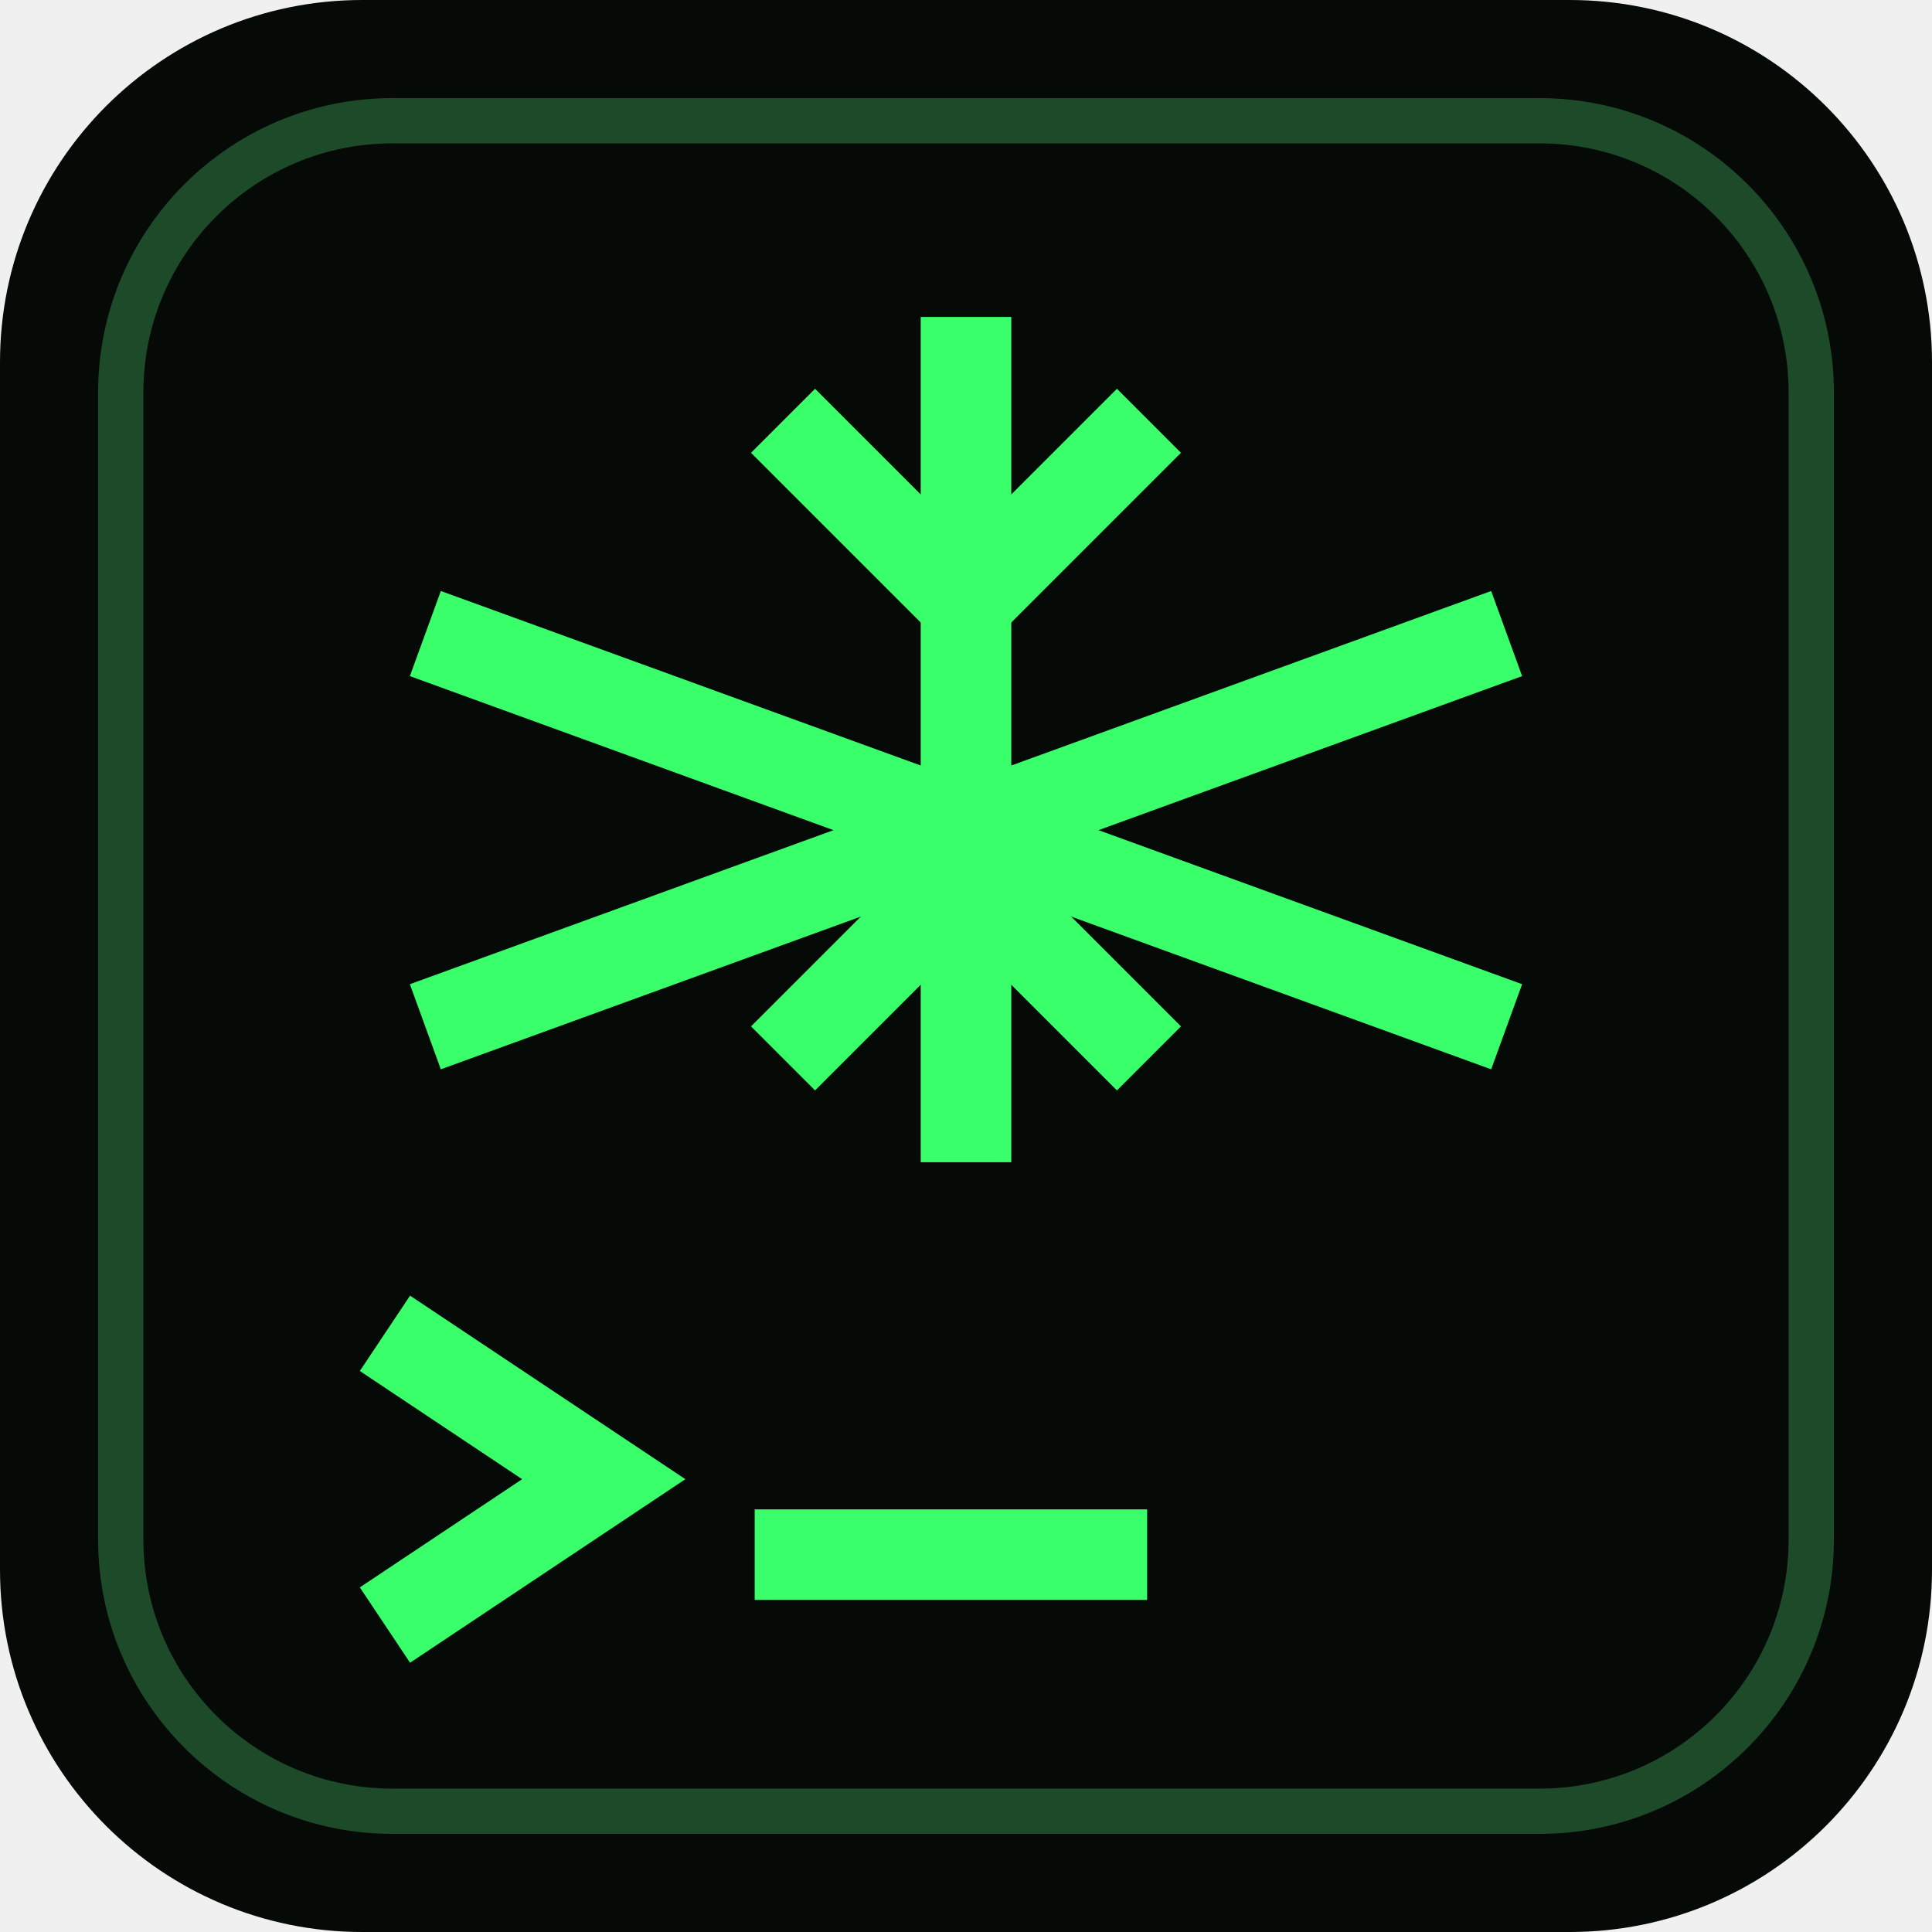
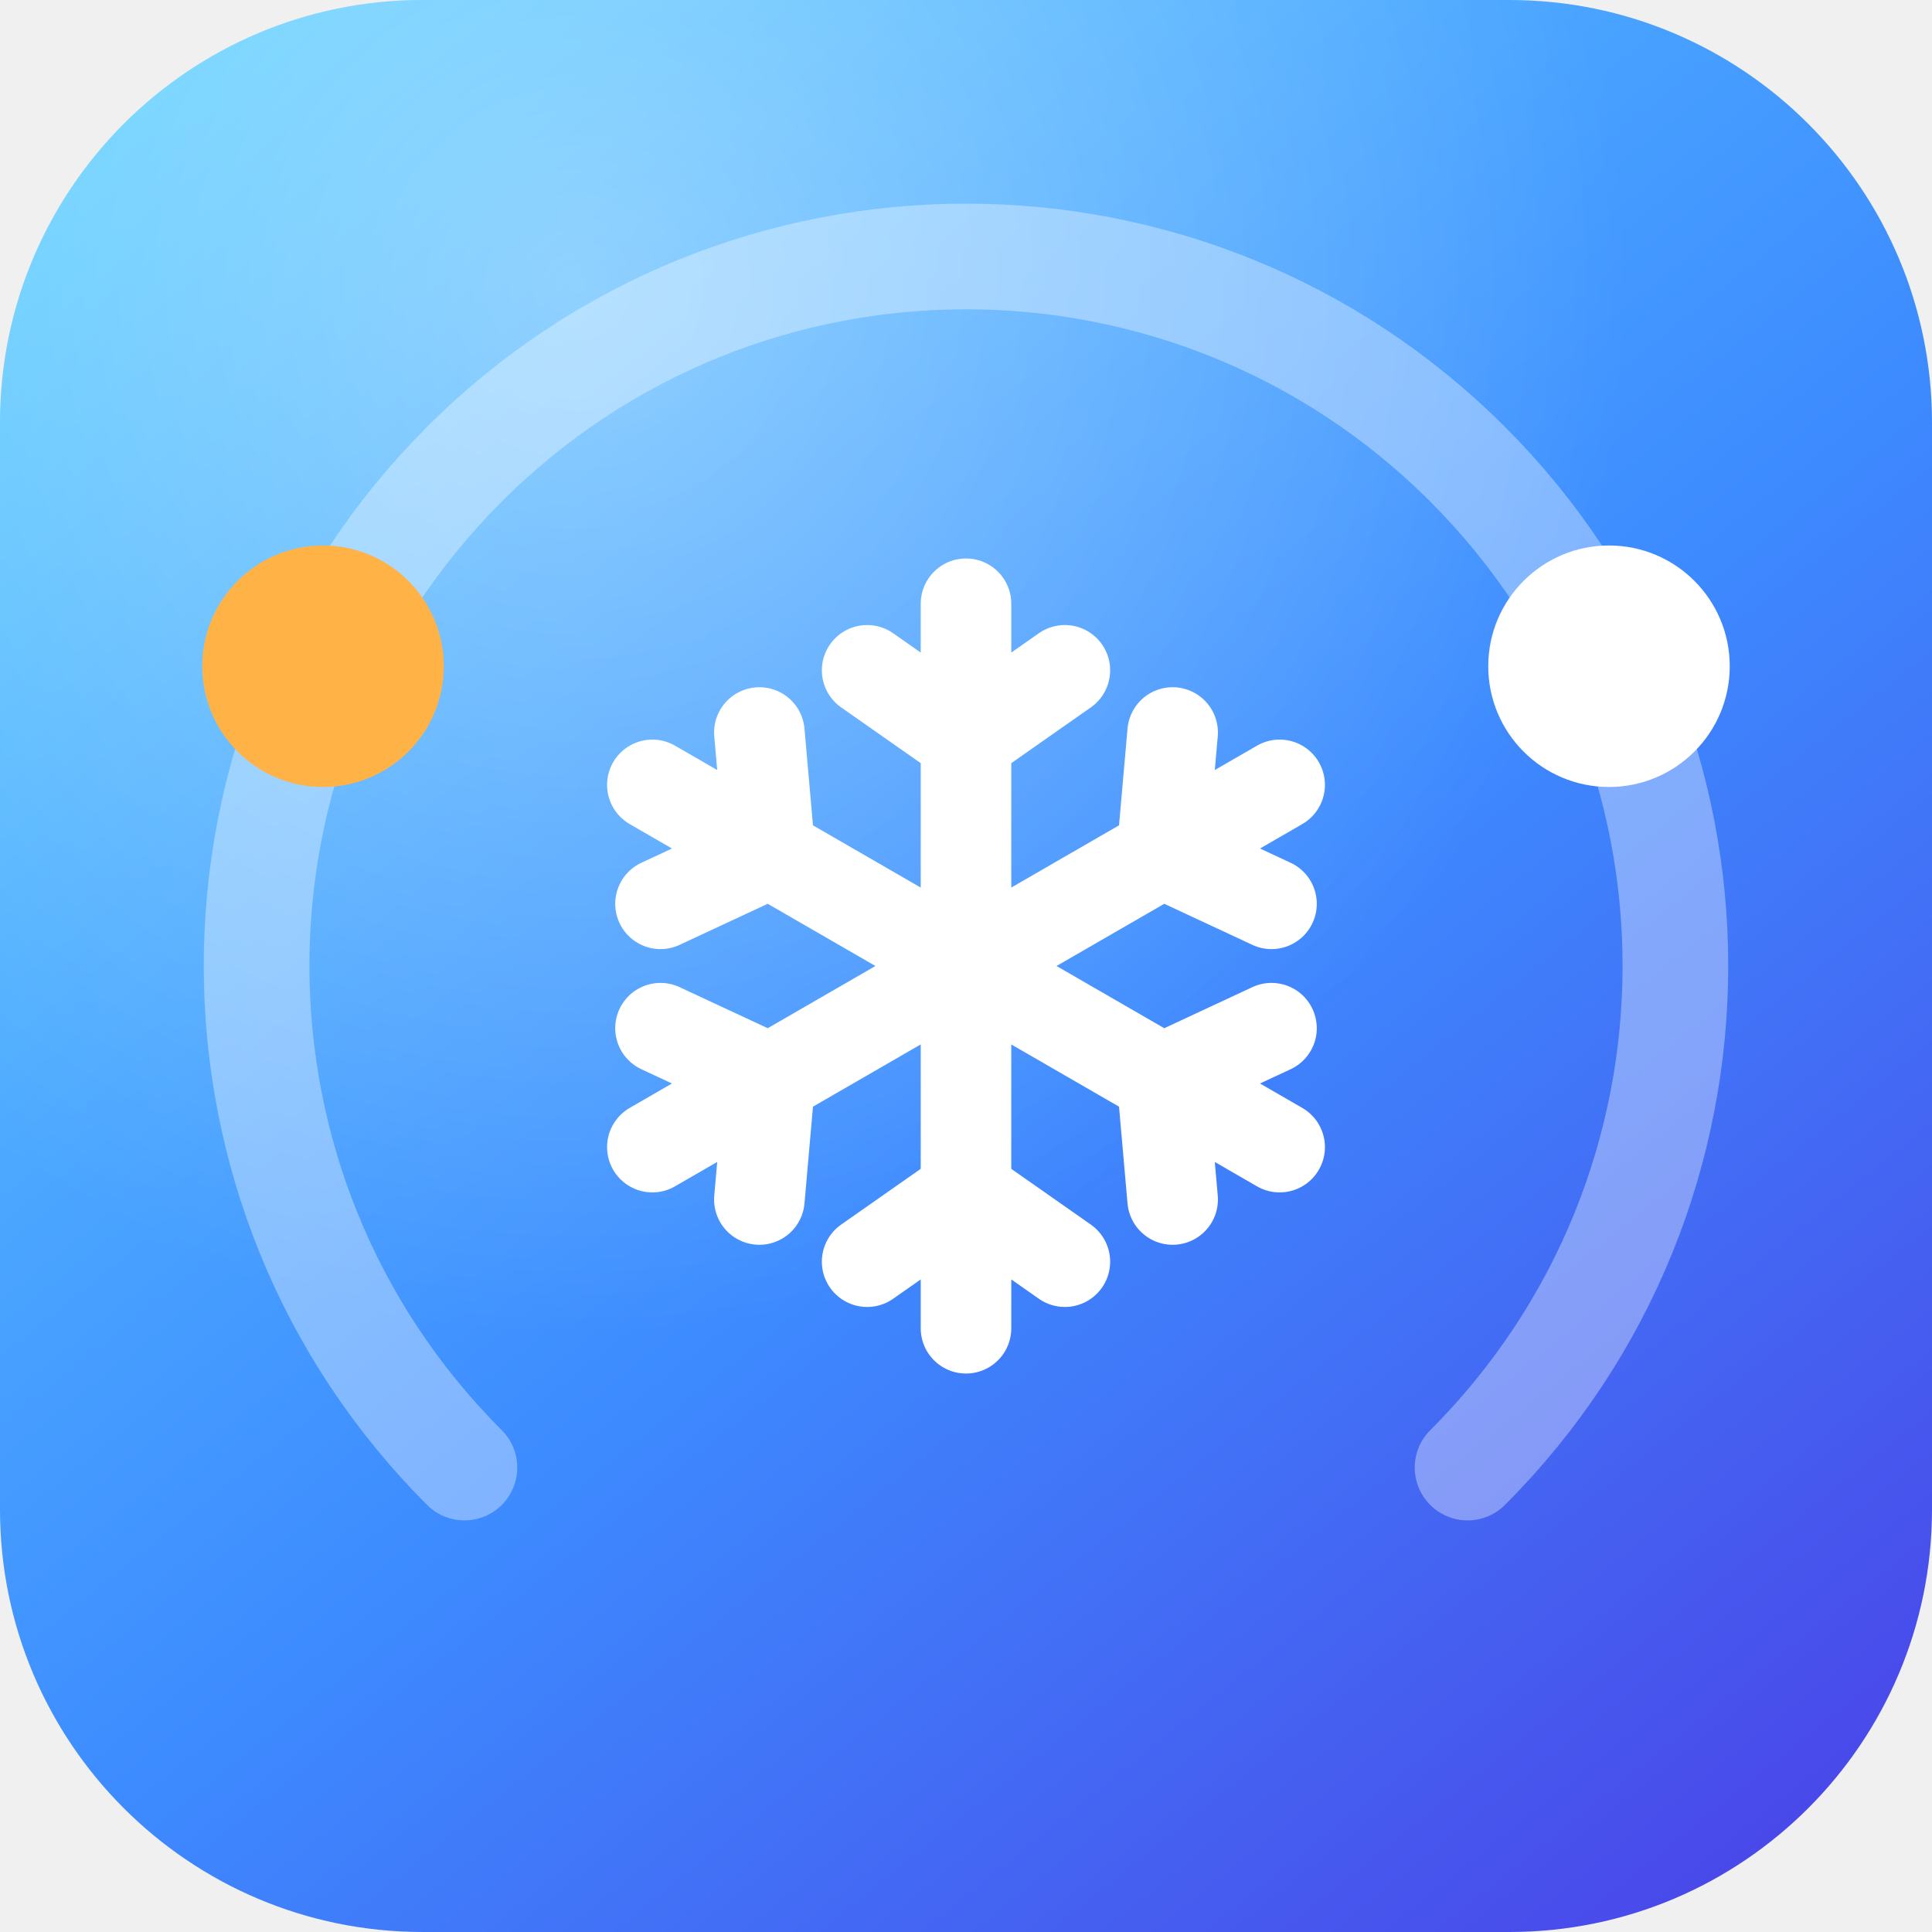
<svg xmlns="http://www.w3.org/2000/svg" viewBox="0 0 128 128">
  <defs>
-     <symbol id="mark" viewBox="0 0 32 32">
-       <g fill="none" stroke="currentColor" stroke-width="2.2" stroke-linecap="square">
-         <path d="M16 3v26M5 9.500l22 13M27 9.500L5 22.500" />
-         <path d="M12.500 5L16 8.500 19.500 5M12.500 27L16 23.500 19.500 27" />
+     <linearGradient id="bg" x1="0.1" y1="0" x2="0.9" y2="1">
+       <stop offset="0" stop-color="#5fd0ff" />
+       <stop offset="0.55" stop-color="#3d8bff" />
+       <stop offset="1" stop-color="#4a45e8" />
+     </linearGradient>
+     <radialGradient id="glow" cx="0.3" cy="0.15" r="0.9">
+       <stop offset="0" stop-color="#ffffff" stop-opacity="0.35" />
+       <stop offset="0.6" stop-color="#ffffff" stop-opacity="0" />
+     </radialGradient>
+     <symbol id="mark" viewBox="32 32 64 64">
+       <g fill="none" stroke="currentColor" stroke-width="6" stroke-linecap="round">
+         <path d="M64 64L64.00 40.00M64.00 49.00L57.45 44.41M64.00 49.00L70.55 44.41M64 64L84.78 52.00M76.99 56.50L77.69 48.53M76.99 56.50L84.24 59.88M64 64L84.78 76.00M76.99 71.50L84.24 68.12M76.99 71.50L77.69 79.47M64 64L64.00 88.00M64.00 79.00L70.55 83.59M64.00 79.00L57.45 83.59M64 64L43.22 76.00M51.01 71.50L50.31 79.47M51.01 71.50L43.76 68.12M64 64L43.22 52.00M51.01 56.50L43.76 59.88M51.01 56.50L50.31 48.53" />
      </g>
    </symbol>
  </defs>
-   <rect width="128" height="128" rx="24" fill="#050a06" />
-   <rect x="8" y="8" width="112" height="112" rx="18" fill="none" stroke="#1d4a28" stroke-width="3" />
-   <g stroke="#39ff6a" stroke-width="6" stroke-linecap="square" fill="none">
-     <path d="M64 24v50M31 43l66 24M97 43L31 67" />
-     <path d="M54 30l10 10 10-10M54 68l10-10 10 10" />
+   <rect width="128" height="128" rx="28" fill="url(#bg)" />
+   <rect width="128" height="128" rx="28" fill="url(#glow)" />
+   <path d="M30.77 97.23A47 47 0 1 1 97.23 97.23" fill="none" stroke="#ffffff" stroke-opacity="0.35" stroke-width="7" stroke-linecap="round" />
+   <circle cx="21.40" cy="44.14" r="8" fill="#ffb347" />
+   <circle cx="106.60" cy="44.14" r="8" fill="#ffffff" />
+   <g fill="none" stroke="#ffffff" stroke-width="6" stroke-linecap="round">
+     <path d="M64 64L64.00 40.00M64.00 49.00L57.45 44.41M64.00 49.00L70.55 44.41M64 64L84.78 52.00M76.99 56.50L77.69 48.53M76.99 56.50L84.24 59.88M64 64L84.78 76.00M76.99 71.50L84.24 68.12M76.99 71.50L77.69 79.47M64 64L64.00 88.00M64.00 79.00L70.55 83.59M64.00 79.00L57.45 83.59M64 64L43.22 76.00M51.01 71.50L50.31 79.47M51.01 71.50L43.76 68.12M64 64L43.22 52.00M51.01 56.50L43.76 59.88M51.01 56.50L50.31 48.53" />
  </g>
-   <path d="M28 96l12 8-12 8" stroke="#39ff6a" stroke-width="6" stroke-linecap="square" fill="none" transform="translate(0 -6)" />
-   <rect x="50" y="100" width="26" height="6" fill="#39ff6a" />
</svg>
